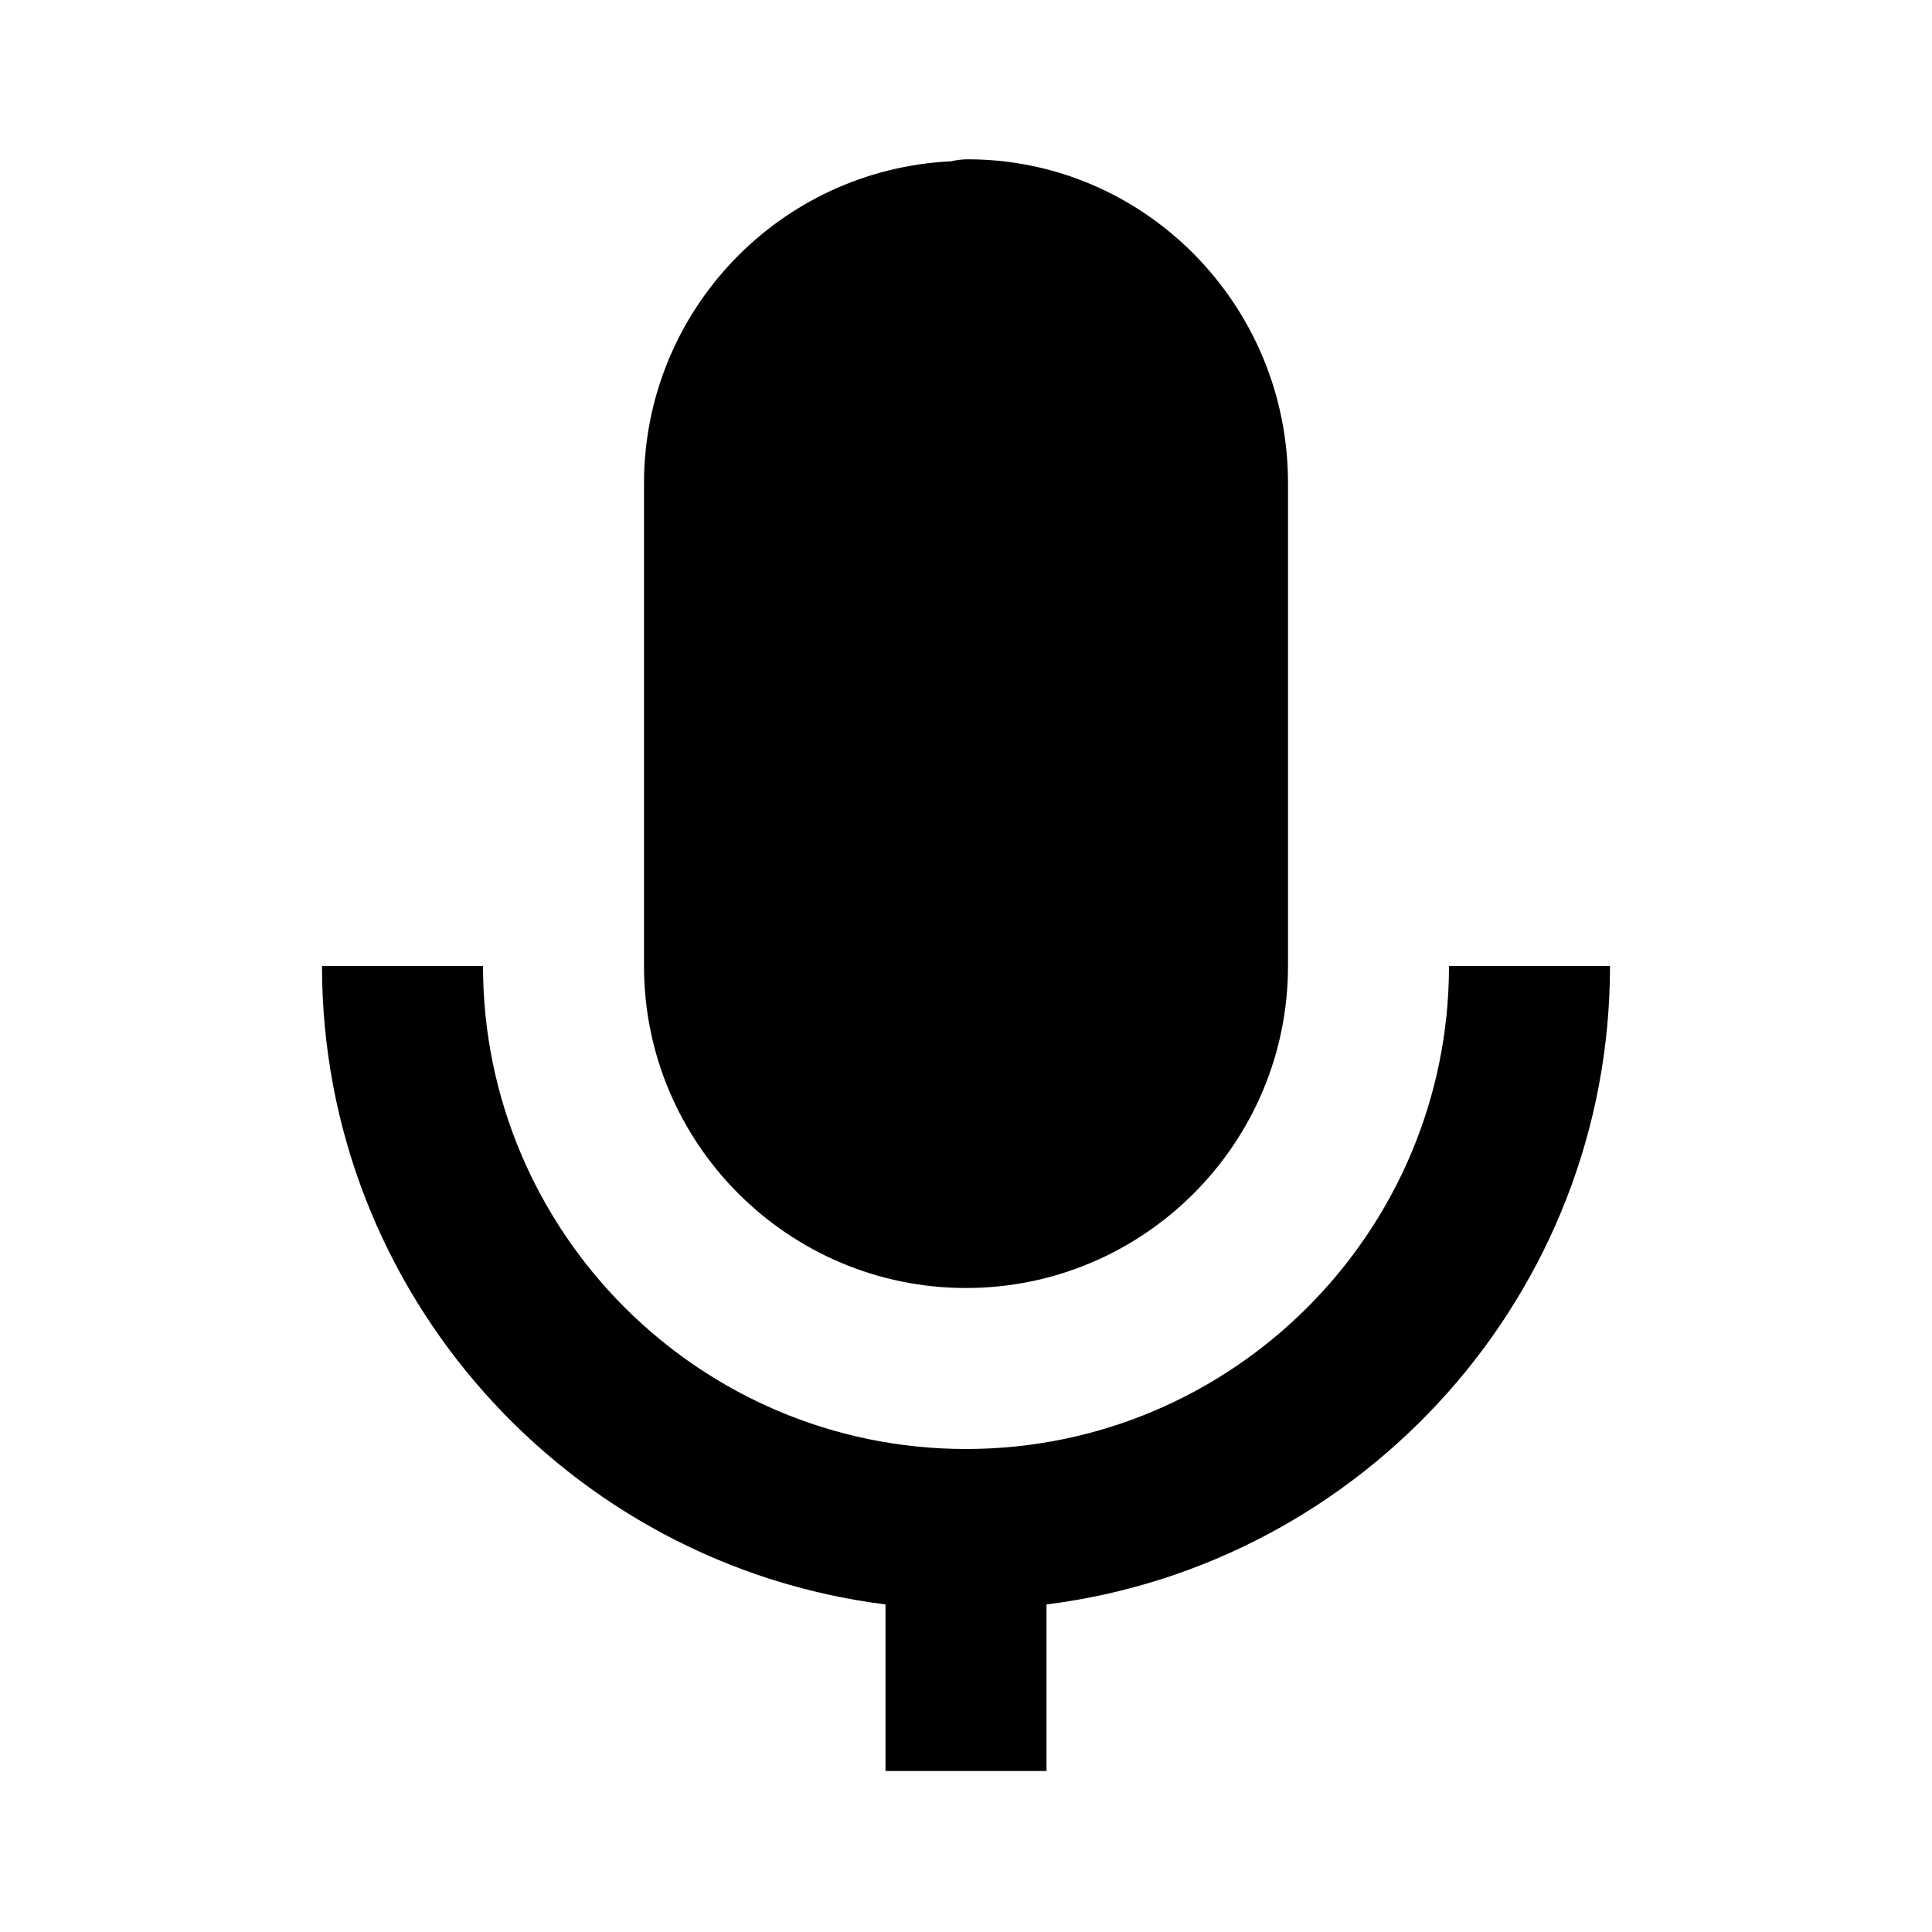
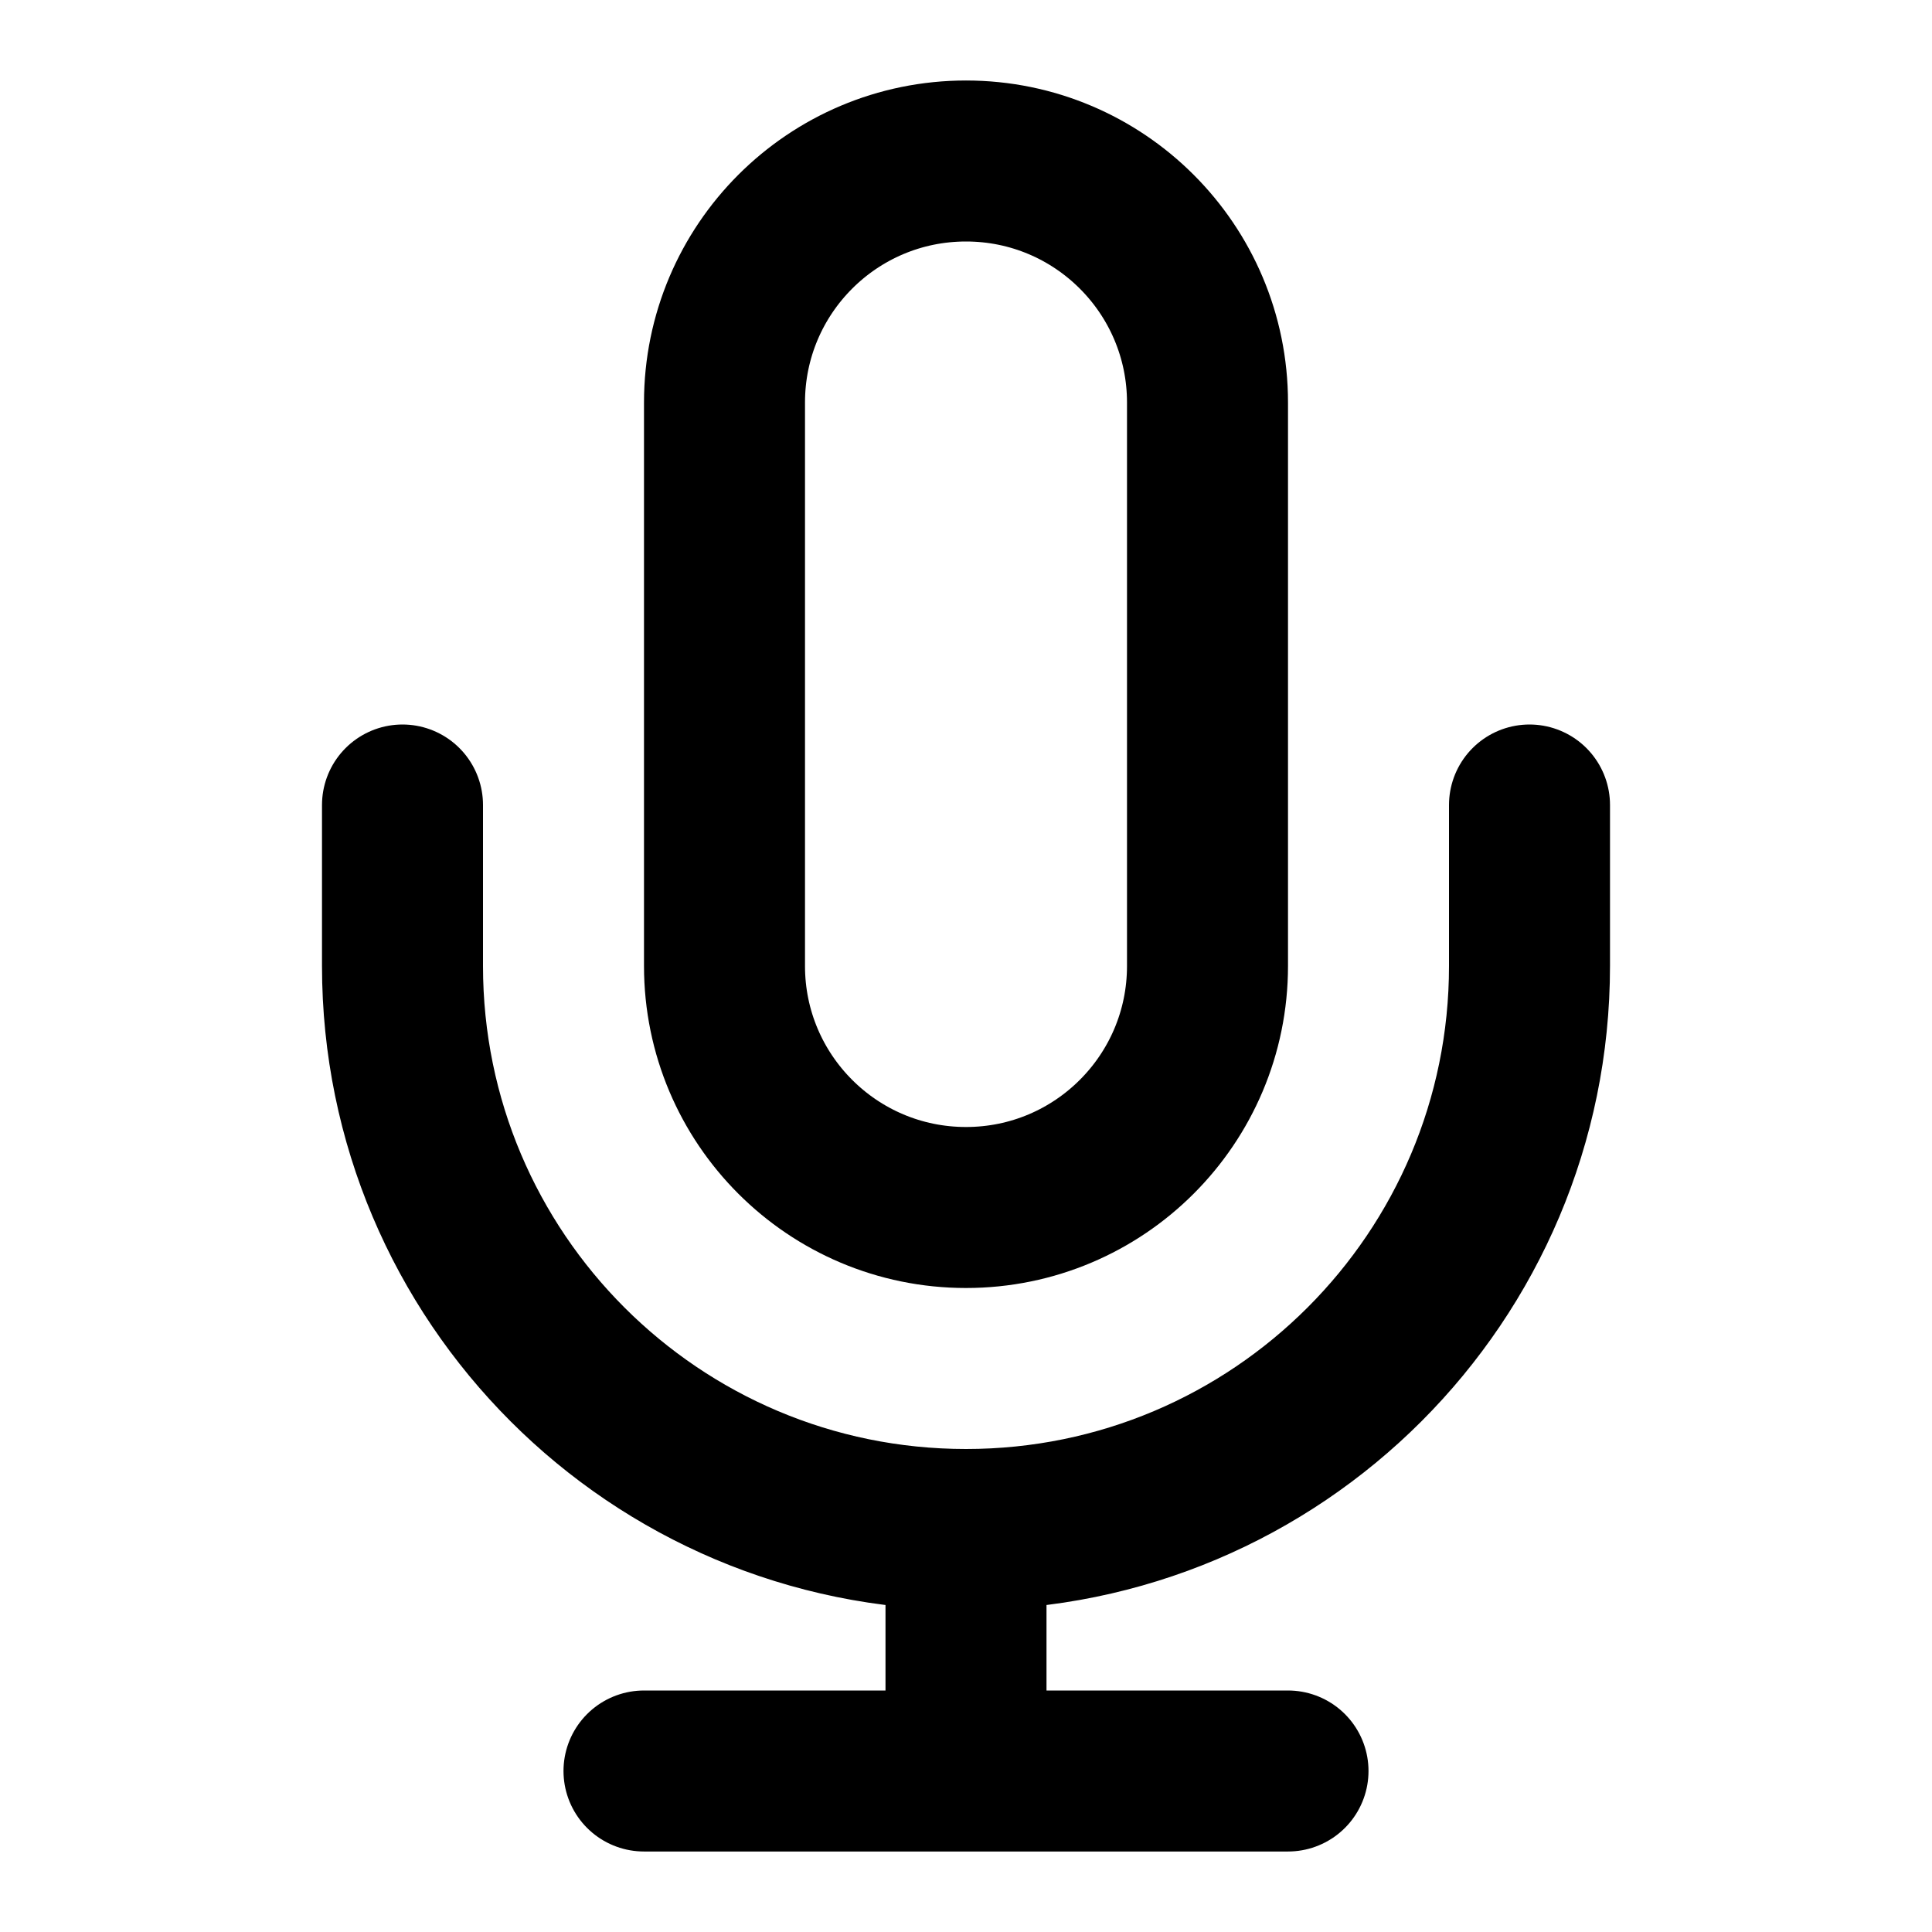
- <svg xmlns="http://www.w3.org/2000/svg" width="256" height="256" preserveAspectRatio="xMidYMid meet" viewBox="0 0 24 24" style="-ms-transform: rotate(360deg); -webkit-transform: rotate(360deg); transform: rotate(360deg);">
-   <path fill="currentColor" d="M12 16c2.206 0 4-1.794 4-4V6c0-2.217-1.785-4.021-3.979-4.021a.933.933 0 0 0-.209.025A4.006 4.006 0 0 0 8 6v6c0 2.206 1.794 4 4 4z" />
-   <path fill="currentColor" d="M11 19.931V22h2v-2.069c3.939-.495 7-3.858 7-7.931h-2c0 3.309-2.691 6-6 6s-6-2.691-6-6H4c0 4.072 3.061 7.436 7 7.931z" />
+ <svg xmlns="http://www.w3.org/2000/svg" width="800px" height="800px" viewBox="0 0 24 24" fill="none">
+   <path d="M19 10V12C19 15.866 15.866 19 12 19M5 10V12C5 15.866 8.134 19 12 19M12 19V22M8 22H16M12 15C10.343 15 9 13.657 9 12V5C9 3.343 10.343 2 12 2C13.657 2 15 3.343 15 5V12C15 13.657 13.657 15 12 15Z" stroke="#000000" stroke-width="2" stroke-linecap="round" stroke-linejoin="round" />
</svg>
